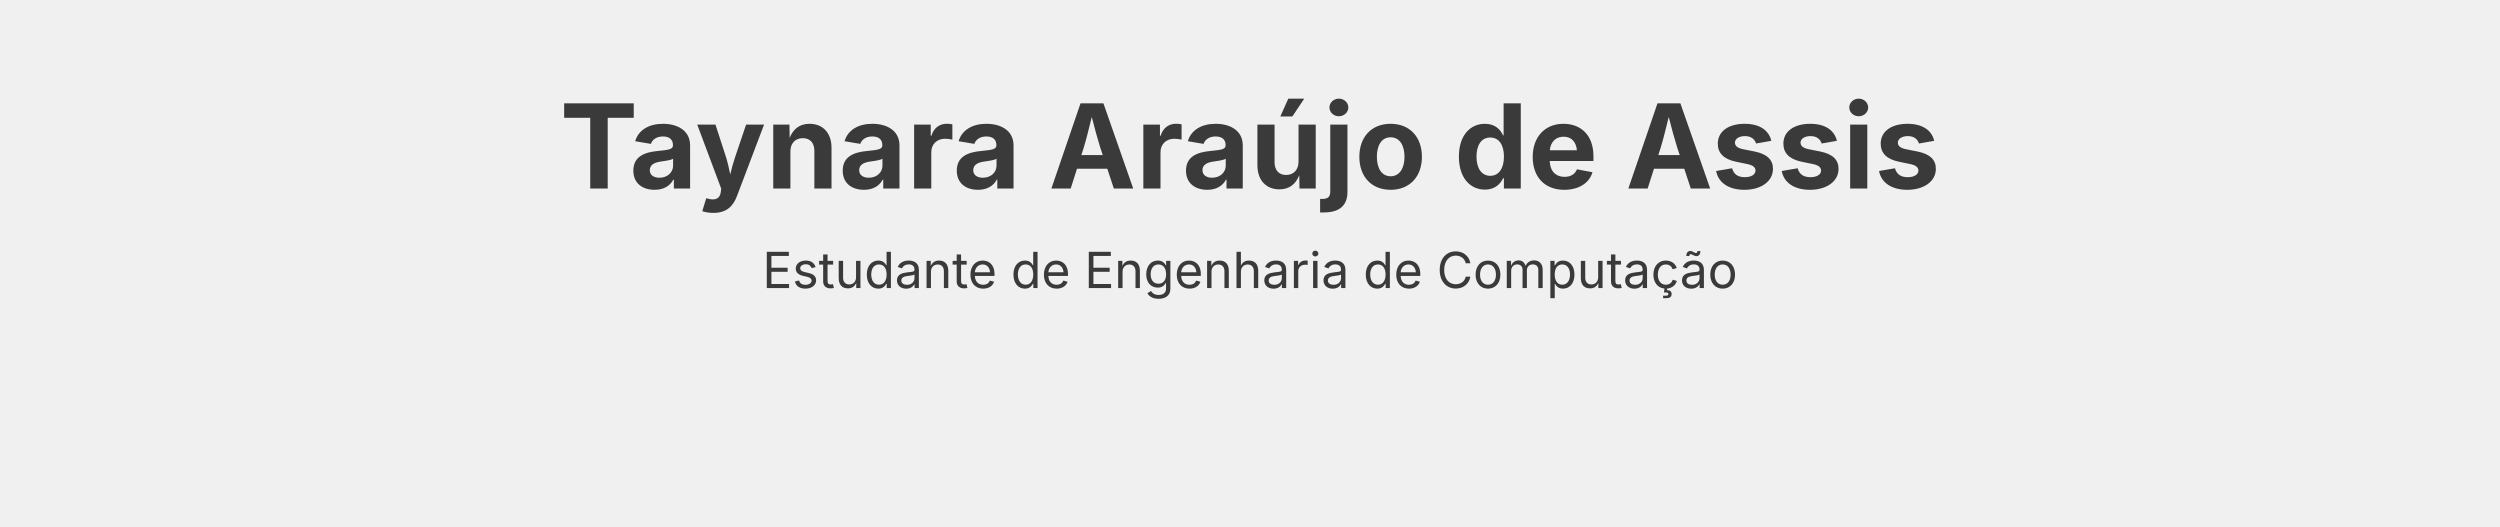
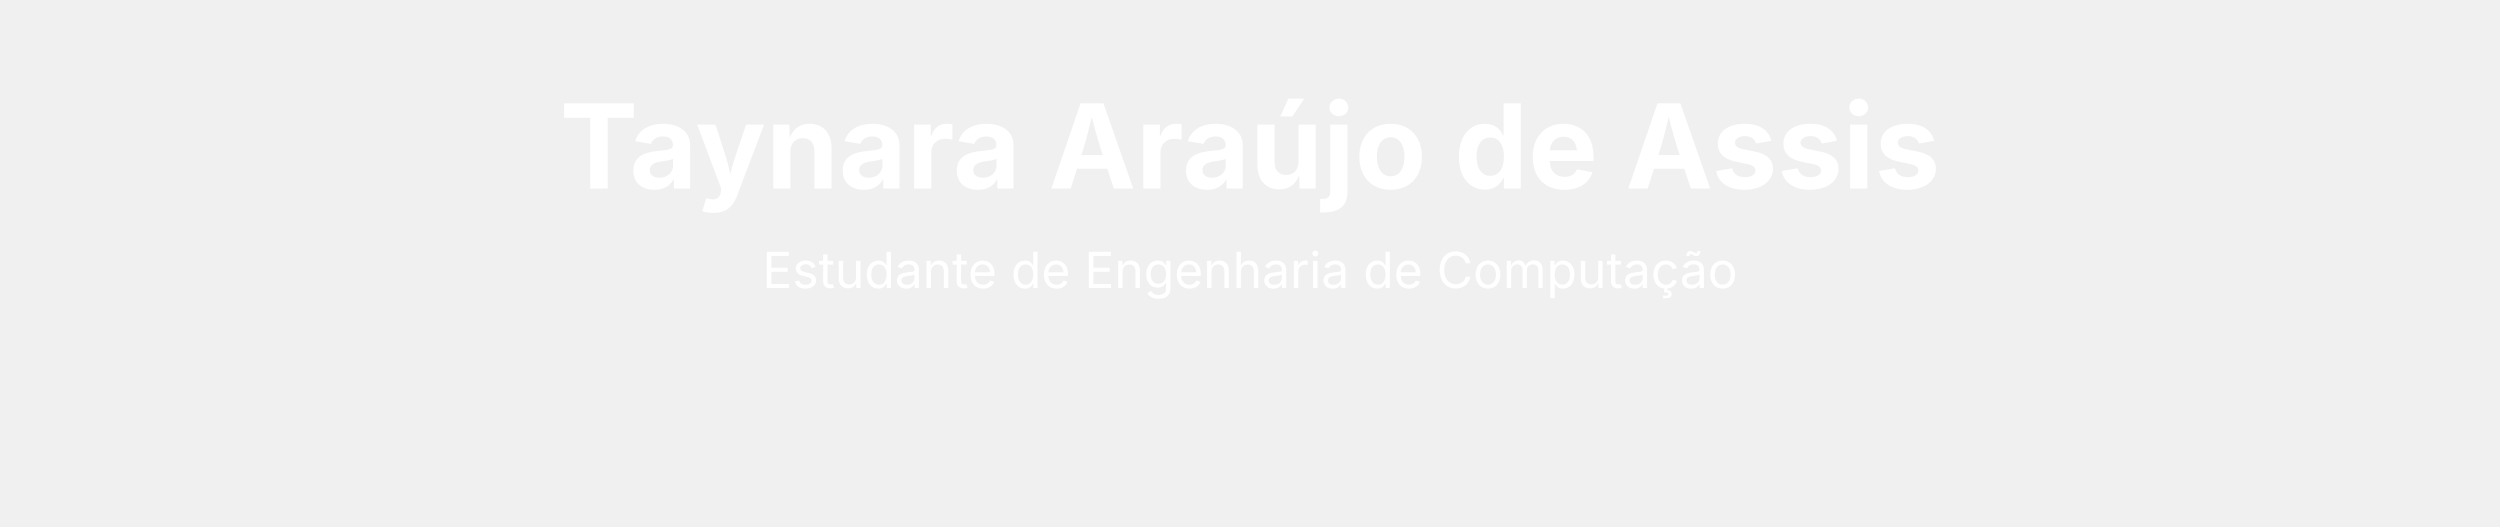
<svg xmlns="http://www.w3.org/2000/svg" style="z-index:1;position:relative" width="854" height="180" viewBox="0 -5 854 170">
  <style>
    @font-face {
      font-family: 'Inter';
      src: url('https://fonts.gstatic.com/s/inter/v7/UcCnR5Jpu8EPujjLmUhFeaxu.woff2') format('woff2');
      font-weight: 400; 
      font-style: normal;
    }
    .text {
      font-size: 40px;
      font-weight: 700;
      font-family: 'Inter', sans-serif; 
    }
    .desc {
      font-size: 17px;
      font-weight: 400;
      font-family: 'Inter', sans-serif; 
    }
  </style>
  <defs>
    <linearGradient id="linear" x1="0%" y1="0%" x2="100%" y2="0%">
      <stop offset="0%" stop-color="#d76483" />
      <stop offset="100%" stop-color="#ef9ca4" />
    </linearGradient>
  </defs>
  <g transform="translate(427, 100) scale(1, 1) translate(-427, -100)">
    <path d="" fill="url(#linear)" opacity="0.4">
      <animate attributeName="d" dur="20s" repeatCount="indefinite" keyTimes="0;0.333;0.667;1" calcmod="spline" keySplines="0.2 0 0.2 1;0.2 0 0.2 1;0.2 0 0.2 1" begin="0s" values="M0 0L 0 120Q 213.5 160 427 130T 854 155L 854 0 Z;M0 0L 0 145Q 213.5 160 427 140T 854 130L 854 0 Z;M0 0L 0 165Q 213.5 135 427 165T 854 130L 854 0 Z;M0 0L 0 120Q 213.5 160 427 130T 854 155L 854 0 Z">
      </animate>
    </path>
    <path d="" fill="url(#linear)" opacity="0.4">
      <animate attributeName="d" dur="20s" repeatCount="indefinite" keyTimes="0;0.333;0.667;1" calcmod="spline" keySplines="0.2 0 0.2 1;0.2 0 0.2 1;0.2 0 0.2 1" begin="-10s" values="M0 0L 0 135Q 213.5 180 427 150T 854 160L 854 0 Z;M0 0L 0 150Q 213.5 120 427 120T 854 140L 854 0 Z;M0 0L 0 145Q 213.5 125 427 150T 854 165L 854 0 Z;M0 0L 0 135Q 213.5 180 427 150T 854 160L 854 0 Z">
      </animate>
    </path>
  </g>
-   <text text-anchor="middle" alignment-baseline="middle" x="50%" y="32%" class="text" style="fill:#3A3A3A;" stroke="#none" stroke-width="1">Taynara Araújo de Assis</text>
-   <text text-anchor="middle" alignment-baseline="middle" x="50%" y="52%" class="desc" style="fill:#3A3A3A;">Estudante de Engenharia de Computação</text>
+   <text text-anchor="middle" alignment-baseline="middle" x="50%" y="32%" class="text" style="fill:#ffffff;" stroke="#none" stroke-width="1">Taynara Araújo de Assis</text>
+   <text text-anchor="middle" alignment-baseline="middle" x="50%" y="52%" class="desc" style="fill:#ffffff;">Estudante de Engenharia de Computação</text>
</svg>
